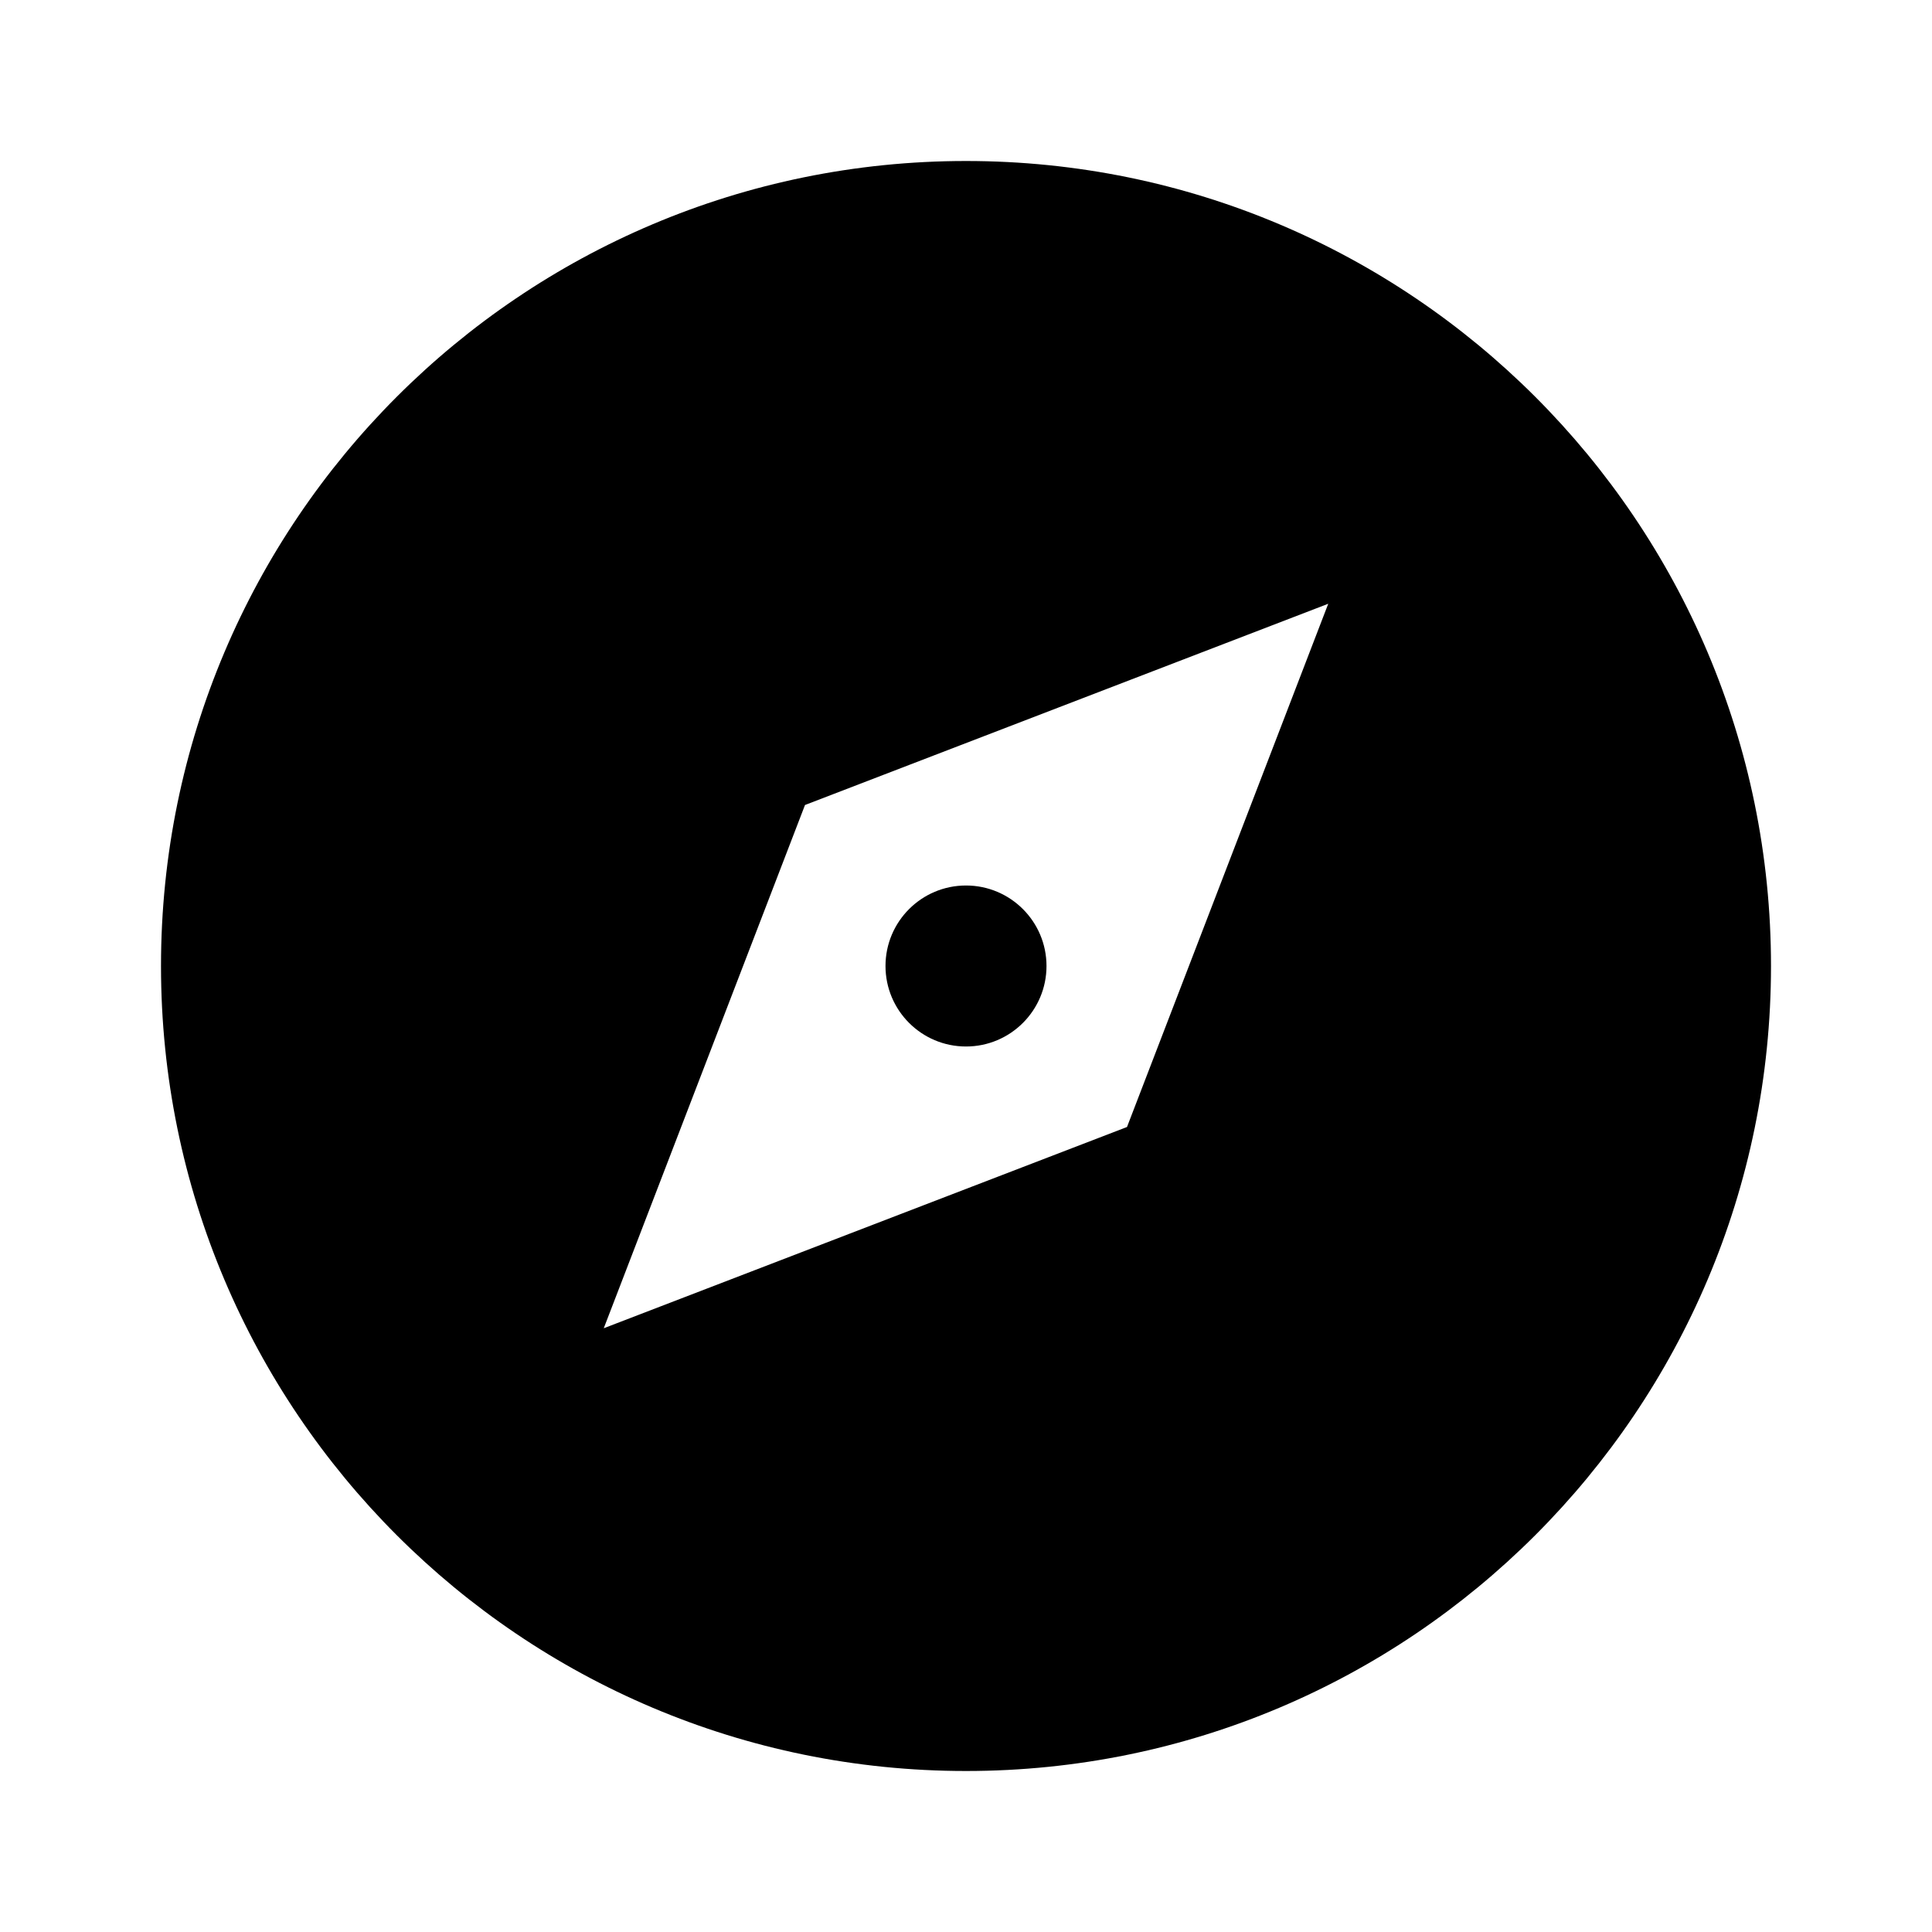
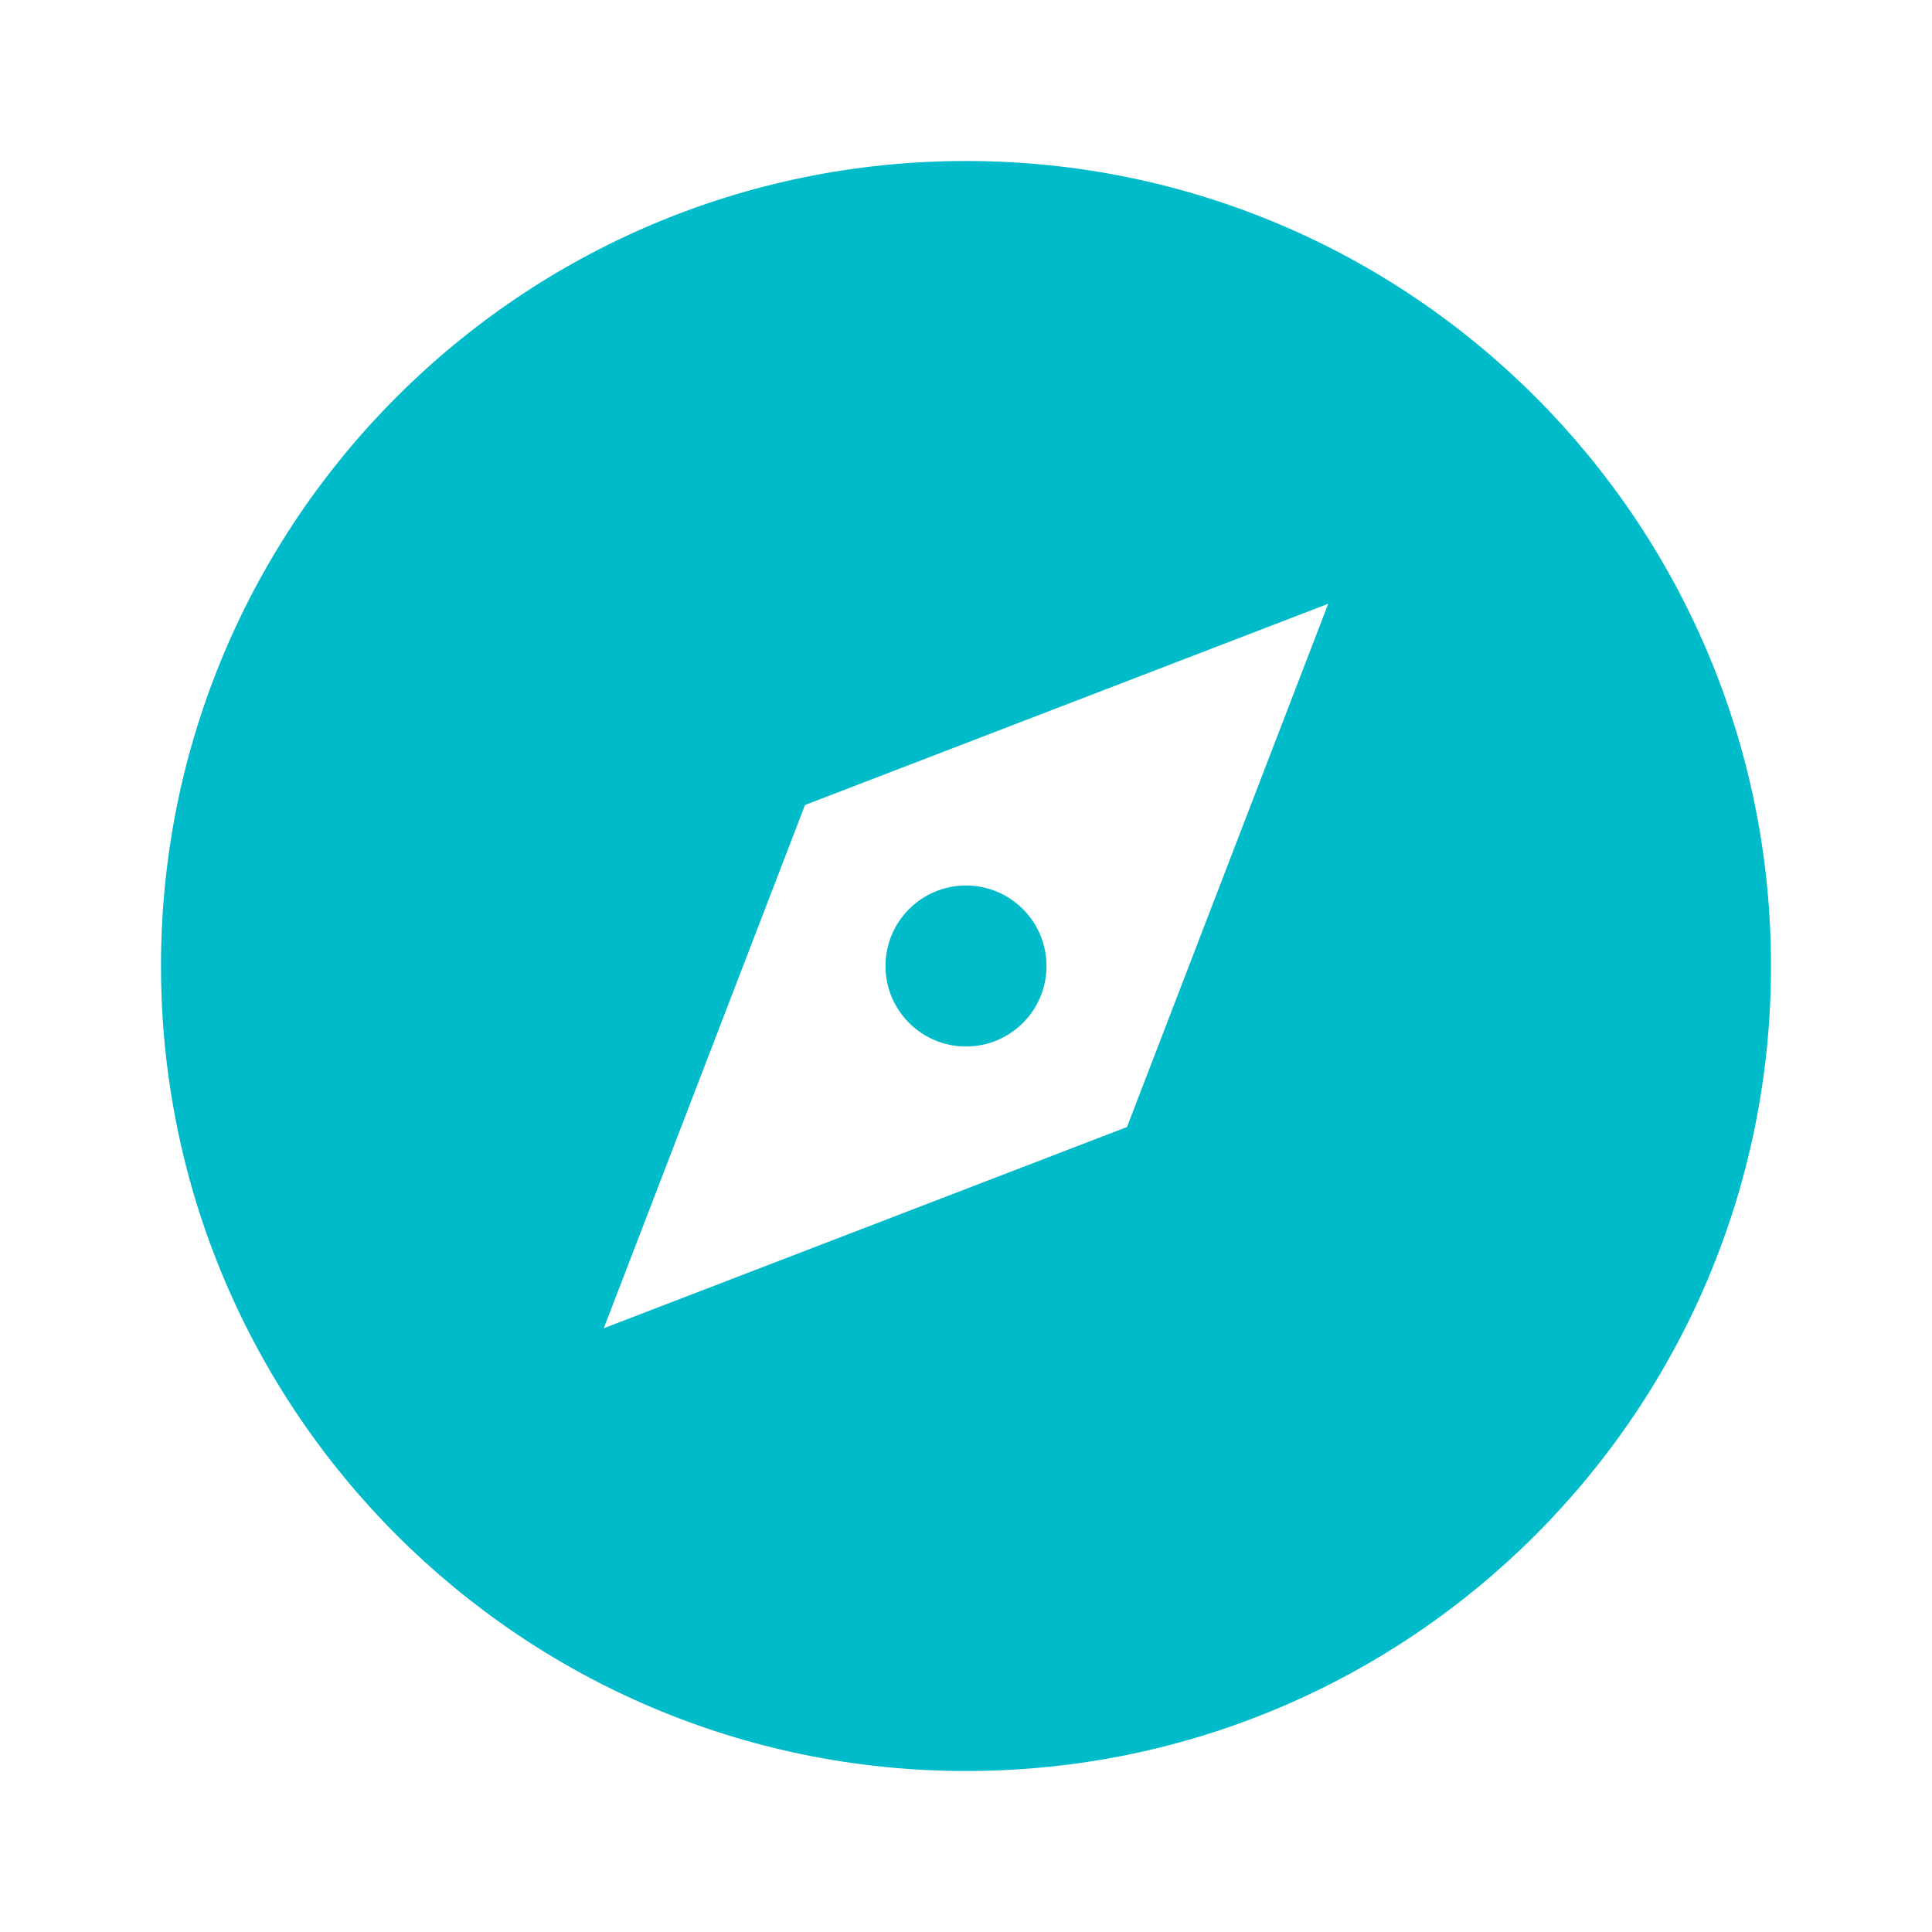
- <svg xmlns="http://www.w3.org/2000/svg" stroke="currentColor" fill="currentColor" stroke-width="0" viewBox="0 0 24 24" height="200px" width="200px">
+ <svg xmlns="http://www.w3.org/2000/svg" stroke="currentColor" fill="#00BBC9" stroke-width="0" viewBox="0 0 24 24" height="200px" width="200px">
  <path d="M12 22C6.477 22 2 17.523 2 12C2 6.477 6.477 2 12 2C17.523 2 22 6.477 22 12C22 17.523 17.523 22 12 22ZM16.5 7.5L10 10L7.5 16.5L14 14L16.5 7.5ZM12 13C11.448 13 11 12.552 11 12C11 11.448 11.448 11 12 11C12.552 11 13 11.448 13 12C13 12.552 12.552 13 12 13Z" />
</svg>
